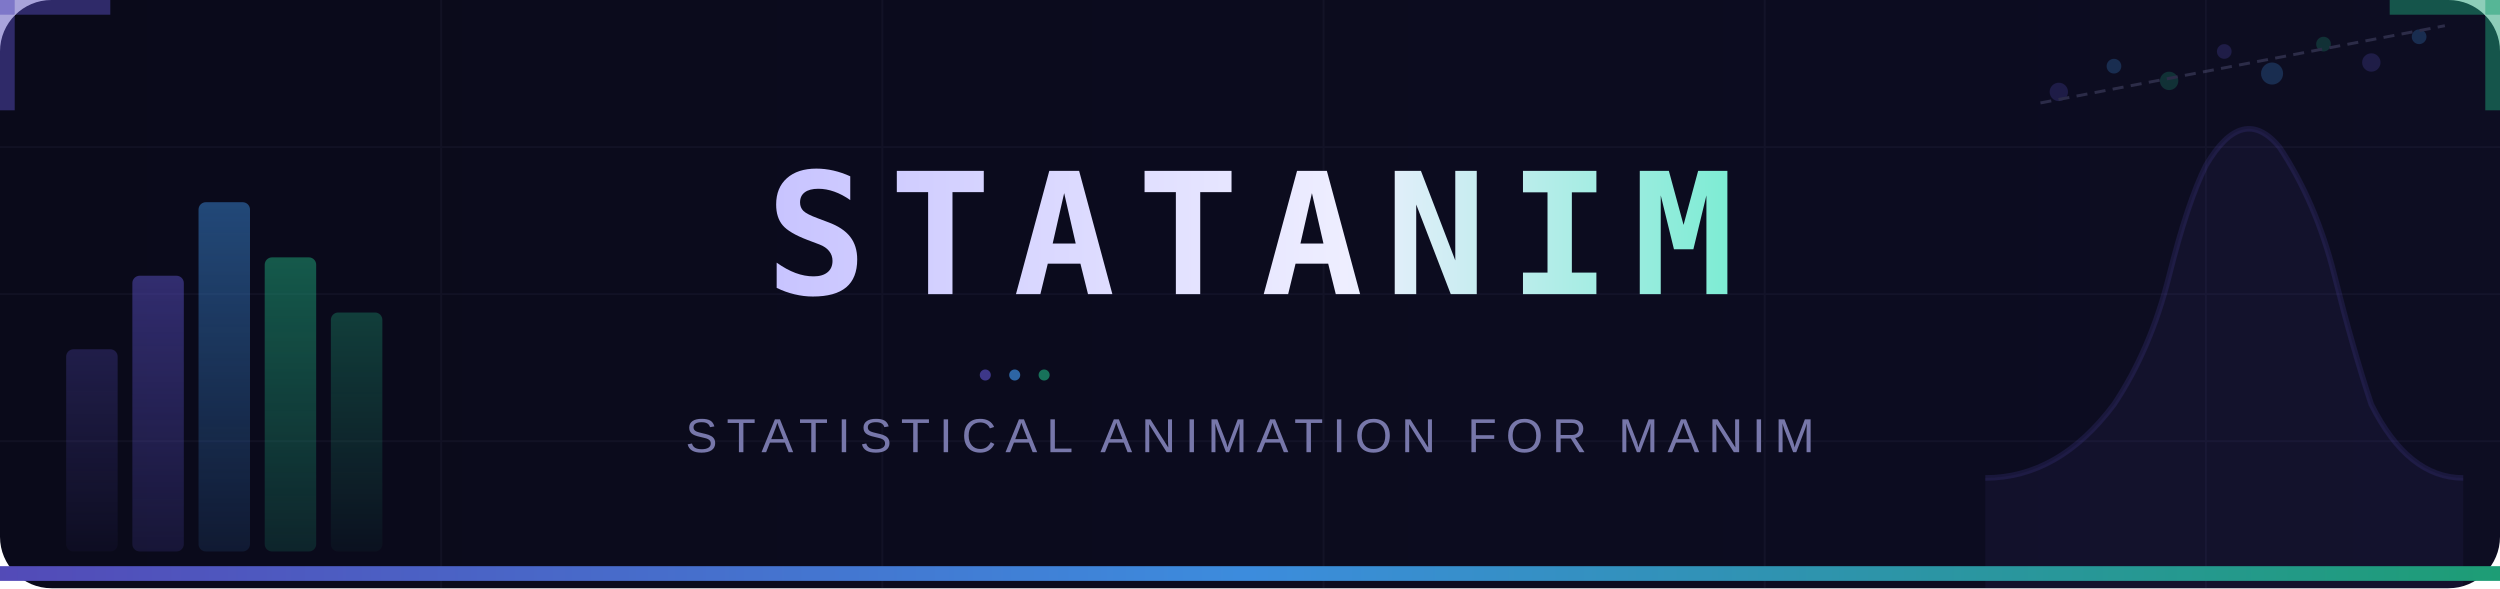
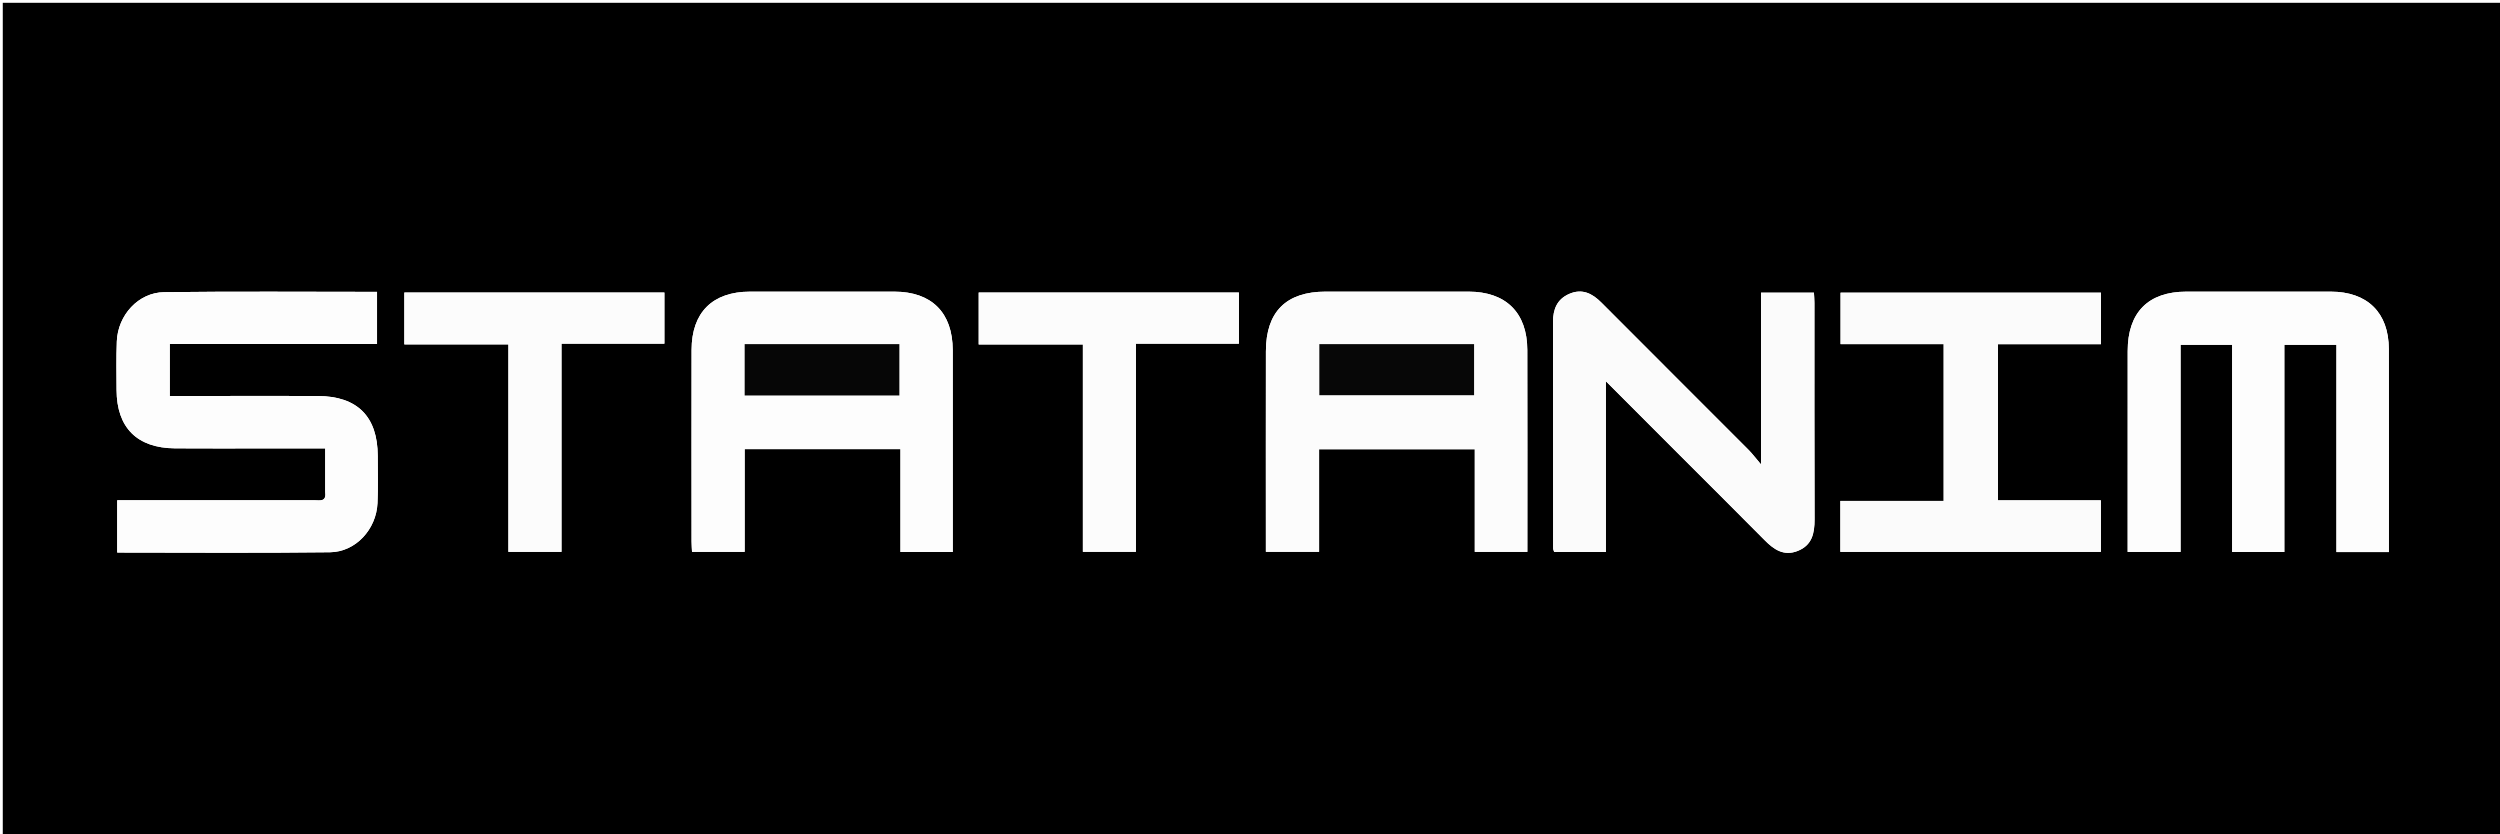
- <svg xmlns="http://www.w3.org/2000/svg" width="680" height="160" viewBox="0 0 680 160">
-   <defs>
-     <linearGradient id="bg" x1="0" y1="0" x2="1" y2="0">
-       <stop offset="0%" stop-color="#0A0A1A" />
-       <stop offset="100%" stop-color="#0D0D22" />
-     </linearGradient>
-     <linearGradient id="bar1" x1="0" y1="0" x2="0" y2="1">
-       <stop offset="0%" stop-color="#534AB7" stop-opacity="0.9" />
-       <stop offset="100%" stop-color="#534AB7" stop-opacity="0.3" />
-     </linearGradient>
-     <linearGradient id="bar2" x1="0" y1="0" x2="0" y2="1">
-       <stop offset="0%" stop-color="#3C8CDD" stop-opacity="0.8" />
-       <stop offset="100%" stop-color="#3C8CDD" stop-opacity="0.2" />
-     </linearGradient>
-     <linearGradient id="bar3" x1="0" y1="0" x2="0" y2="1">
-       <stop offset="0%" stop-color="#1D9D74" stop-opacity="0.9" />
-       <stop offset="100%" stop-color="#1D9D74" stop-opacity="0.3" />
-     </linearGradient>
-     <linearGradient id="bar4" x1="0" y1="0" x2="0" y2="1">
-       <stop offset="0%" stop-color="#534AB7" stop-opacity="0.6" />
-       <stop offset="100%" stop-color="#534AB7" stop-opacity="0.1" />
-     </linearGradient>
-     <linearGradient id="bar5" x1="0" y1="0" x2="0" y2="1">
-       <stop offset="0%" stop-color="#1D9D74" stop-opacity="0.7" />
-       <stop offset="100%" stop-color="#1D9D74" stop-opacity="0.1" />
-     </linearGradient>
-     <linearGradient id="accent" x1="0" y1="0" x2="1" y2="0">
-       <stop offset="0%" stop-color="#534AB7" />
-       <stop offset="50%" stop-color="#3C8CDD" />
-       <stop offset="100%" stop-color="#1D9D74" />
-     </linearGradient>
-     <linearGradient id="titlegrad" x1="0" y1="0" x2="1" y2="0">
-       <stop offset="0%" stop-color="#C8C4FF" />
-       <stop offset="60%" stop-color="#EEEEFF" />
-       <stop offset="100%" stop-color="#7EECD4" />
-     </linearGradient>
-     <clipPath id="clip">
-       <rect width="680" height="160" rx="14" />
-     </clipPath>
-   </defs>
-   <rect width="680" height="160" rx="14" fill="url(#bg)" />
-   <g clip-path="url(#clip)" opacity="0.06" stroke="#8888BB" stroke-width="0.5" fill="none">
-     <line x1="0" y1="40" x2="680" y2="40" />
-     <line x1="0" y1="80" x2="680" y2="80" />
-     <line x1="0" y1="120" x2="680" y2="120" />
-     <line x1="120" y1="0" x2="120" y2="160" />
-     <line x1="240" y1="0" x2="240" y2="160" />
-     <line x1="360" y1="0" x2="360" y2="160" />
-     <line x1="480" y1="0" x2="480" y2="160" />
-     <line x1="600" y1="0" x2="600" y2="160" />
-   </g>
-   <g clip-path="url(#clip)" opacity="0.18" fill="none" stroke="#534AB7" stroke-width="1.5">
-     <path d="M 540 130 Q 560 130 575 110 Q 585 95 590 75 Q 595 55 600 45 Q 610 28 620 40 Q 630 55 635 75 Q 640 95 645 110 Q 655 130 670 130" />
-   </g>
-   <g clip-path="url(#clip)" opacity="0.08" fill="#534AB7">
-     <path d="M 540 130 Q 560 130 575 110 Q 585 95 590 75 Q 595 55 600 45 Q 610 28 620 40 Q 630 55 635 75 Q 640 95 645 110 Q 655 130 670 130 L 670 160 L 540 160 Z" />
-   </g>
-   <g clip-path="url(#clip)">
-     <rect x="18" y="95" width="14" height="55" rx="2" fill="url(#bar4)" opacity="0.5" />
-     <rect x="36" y="75" width="14" height="75" rx="2" fill="url(#bar1)" opacity="0.6" />
-     <rect x="54" y="55" width="14" height="95" rx="2" fill="url(#bar2)" opacity="0.6" />
-     <rect x="72" y="70" width="14" height="80" rx="2" fill="url(#bar3)" opacity="0.6" />
-     <rect x="90" y="85" width="14" height="65" rx="2" fill="url(#bar5)" opacity="0.5" />
-   </g>
-   <g clip-path="url(#clip)" opacity="0.25">
-     <circle cx="560" cy="25" r="2.5" fill="#534AB7" />
-     <circle cx="575" cy="18" r="2" fill="#3C8CDD" />
-     <circle cx="590" cy="22" r="2.5" fill="#1D9D74" />
-     <circle cx="605" cy="14" r="2" fill="#534AB7" />
-     <circle cx="618" cy="20" r="3" fill="#3C8CDD" />
-     <circle cx="632" cy="12" r="2" fill="#1D9D74" />
-     <circle cx="645" cy="17" r="2.5" fill="#534AB7" />
-     <circle cx="658" cy="10" r="2" fill="#3C8CDD" />
-     <line x1="555" y1="28" x2="665" y2="7" stroke="#8888BB" stroke-width="0.8" stroke-dasharray="3 2" />
-   </g>
-   <text x="340" y="80" font-family="ui-monospace, 'SF Mono', Menlo, Consolas, monospace" font-size="46" font-weight="700" fill="url(#titlegrad)" text-anchor="middle" letter-spacing="6">STATANIM</text>
-   <circle cx="268" cy="102" r="1.5" fill="#534AB7" opacity="0.7" />
-   <circle cx="276" cy="102" r="1.5" fill="#3C8CDD" opacity="0.7" />
-   <circle cx="284" cy="102" r="1.5" fill="#1D9D74" opacity="0.7" />
-   <text x="340" y="123" font-family="-apple-system, 'Helvetica Neue', Arial, sans-serif" font-size="13" fill="#7777AA" text-anchor="middle" letter-spacing="2.5">STATISTICAL ANIMATION FOR MANIM</text>
-   <rect x="0" y="154" width="680" height="4" fill="url(#accent)" />
-   <rect x="0" y="0" width="4" height="30" fill="#534AB7" opacity="0.5" />
-   <rect x="0" y="0" width="30" height="4" fill="#534AB7" opacity="0.5" />
-   <rect x="676" y="0" width="4" height="30" fill="#1D9D74" opacity="0.5" />
-   <rect x="650" y="0" width="30" height="4" fill="#1D9D74" opacity="0.5" />
+ <svg xmlns="http://www.w3.org/2000/svg" version="1.1" id="Layer_1" x="0px" y="0px" width="100%" viewBox="0 0 900 300" enable-background="new 0 0 900 300" xml:space="preserve">
+   <path fill="#000000" opacity="1" stroke="none" d=" M628,301   C418.667,301 209.833,301 1,301   C1,201 1,101 1,1   C301,1 601,1 901,1   C901,101 901,201 901,301   C810.167,301 719.333,301 628,301  M822.366,142.501   C822.366,136.384 822.366,130.266 822.366,124.138   C828.88,124.138 834.809,124.138 841.118,124.138   C841.118,149.115 841.118,173.854 841.118,198.753   C847.566,198.753 853.626,198.753 859.99,198.753   C859.99,174.215 860.022,149.926 859.977,125.636   C859.952,112.571 852.281,105.022 839.075,104.995   C821.749,104.96 804.423,104.965 787.097,104.994   C773.348,105.017 765.981,112.469 765.966,126.377   C765.941,149.034 765.959,171.691 765.959,194.348   C765.959,195.792 765.959,197.236 765.959,198.694   C772.491,198.694 778.546,198.694 785.001,198.694   C785.001,173.654 785.001,148.921 785.001,124.139   C791.334,124.139 797.259,124.139 803.568,124.139   C803.568,149.137 803.568,173.894 803.568,198.728   C810.042,198.728 816.125,198.728 822.366,198.728   C822.366,180.135 822.366,161.818 822.366,142.501  M117.072,177.375   C117.584,180.771 115.154,180.095 113.265,180.097   C99.436,180.108 85.608,180.103 71.779,180.103   C61.992,180.103 52.204,180.103 42.196,180.103   C42.196,186.566 42.196,192.621 42.196,198.92   C67.888,198.92 93.345,199.128 118.796,198.811   C128.06,198.695 135.475,190.546 135.898,181.125   C136.151,175.471 135.995,169.798 135.986,164.134   C135.962,149.98 128.669,142.638 114.456,142.566   C102.294,142.504 90.131,142.553 77.969,142.553   C72.375,142.553 66.782,142.553 61.115,142.553   C61.115,136.057 61.115,130.145 61.115,123.842   C86.099,123.842 110.84,123.842 135.73,123.842   C135.73,117.385 135.73,111.327 135.73,105.074   C110.01,105.074 84.547,104.863 59.09,105.185   C49.802,105.302 42.428,113.465 42.053,122.893   C41.821,128.716 41.942,134.554 41.966,140.385   C42.02,153.94 49.329,161.293 62.986,161.402   C73.981,161.489 84.978,161.42 95.974,161.42   C102.901,161.42 109.827,161.42 117.073,161.42   C117.073,166.774 117.073,171.584 117.072,177.375  M342.99,170.5   C342.99,155.675 343.016,140.851 342.982,126.026   C342.951,112.565 335.416,105.019 321.97,104.995   C304.647,104.962 287.324,104.963 270.001,104.995   C256.5,105.019 248.992,112.49 248.969,125.967   C248.932,148.954 248.956,171.94 248.966,194.926   C248.967,196.2 249.072,197.473 249.125,198.666   C255.548,198.666 261.603,198.666 268.074,198.666   C268.074,186.086 268.074,173.837 268.074,161.688   C286.914,161.688 305.326,161.688 324.163,161.688   C324.163,174.197 324.163,186.443 324.163,198.71   C330.655,198.71 336.715,198.71 342.99,198.71   C342.99,189.446 342.99,180.473 342.99,170.5  M530.917,193.415   C530.917,195.183 530.917,196.952 530.917,198.677   C537.498,198.677 543.553,198.677 549.846,198.677   C549.846,174.229 549.889,150.108 549.829,125.987   C549.796,112.57 542.141,105.017 528.689,104.992   C511.538,104.96 494.387,104.968 477.236,104.99   C463.01,105.008 455.752,112.226 455.726,126.473   C455.685,149.285 455.715,172.098 455.715,194.91   C455.715,196.173 455.715,197.436 455.715,198.648   C462.288,198.648 468.328,198.648 474.872,198.648   C474.872,186.065 474.872,173.832 474.872,161.727   C493.79,161.727 512.193,161.727 530.917,161.727   C530.917,172.164 530.917,182.299 530.917,193.415  M604.17,163.33   C614.531,173.692 624.925,184.022 635.236,194.434   C638.594,197.824 642.15,200.312 647.15,198.34   C652.355,196.286 653.257,191.984 653.24,186.949   C653.149,160.973 653.2,134.995 653.19,109.018   C653.19,107.756 653.074,106.493 653.018,105.352   C646.57,105.352 640.524,105.352 633.971,105.352   C633.971,125.697 633.971,145.676 633.971,167.196   C631.845,164.697 630.76,163.231 629.486,161.955   C611.84,144.277 594.149,126.643 576.52,108.949   C573.189,105.605 569.562,103.775 564.902,105.813   C560.528,107.726 559.078,111.368 559.084,115.915   C559.12,143.057 559.106,170.2 559.129,197.342   C559.129,197.793 559.37,198.244 559.506,198.719   C565.674,198.719 571.732,198.719 578.119,198.719   C578.119,178.383 578.119,158.332 578.119,137.244   C587.092,146.229 595.381,154.529 604.17,163.33  M731.508,123.901   C739.753,123.901 747.998,123.901 756.337,123.901   C756.337,117.269 756.337,111.332 756.337,105.351   C724.926,105.351 693.742,105.351 662.602,105.351   C662.602,111.65 662.602,117.578 662.602,123.899   C675.122,123.899 687.369,123.899 699.715,123.899   C699.715,142.842 699.715,161.382 699.715,180.327   C687.17,180.327 674.928,180.327 662.532,180.327   C662.532,186.663 662.532,192.591 662.532,198.675   C693.92,198.675 725.098,198.675 756.308,198.675   C756.308,192.404 756.308,186.468 756.308,180.113   C743.822,180.113 731.583,180.113 719.253,180.113   C719.253,161.153 719.253,142.617 719.253,123.901   C723.215,123.901 726.864,123.901 731.508,123.901  M183.023,153.5   C183.023,168.588 183.023,183.675 183.023,198.67   C189.653,198.67 195.713,198.67 202.133,198.67   C202.133,173.603 202.133,148.871 202.133,123.714   C214.73,123.714 226.958,123.714 239.185,123.714   C239.185,117.239 239.185,111.201 239.185,105.302   C207.749,105.302 176.691,105.302 145.564,105.302   C145.564,111.549 145.564,117.475 145.564,123.982   C158.151,123.982 170.511,123.982 183.023,123.982   C183.023,133.877 183.023,143.188 183.023,153.5  M389.835,159.5   C389.835,172.577 389.835,185.655 389.835,198.647   C396.442,198.647 402.486,198.647 408.93,198.647   C408.93,173.585 408.93,148.879 408.93,123.711   C421.563,123.711 433.79,123.711 446.011,123.711   C446.011,117.298 446.011,111.357 446.011,105.313   C414.656,105.313 383.488,105.313 352.327,105.313   C352.327,111.572 352.327,117.498 352.327,124.014   C364.898,124.014 377.256,124.014 389.835,124.014   C389.835,135.905 389.835,147.202 389.835,159.5  z" />
+   <path fill="#FDFDFD" opacity="1" stroke="none" d=" M822.366,143.001   C822.366,161.818 822.366,180.135 822.366,198.728   C816.125,198.728 810.042,198.728 803.568,198.728   C803.568,173.894 803.568,149.137 803.568,124.139   C797.259,124.139 791.334,124.139 785.001,124.139   C785.001,148.921 785.001,173.654 785.001,198.694   C778.546,198.694 772.491,198.694 765.959,198.694   C765.959,197.236 765.959,195.792 765.959,194.348   C765.959,171.691 765.941,149.034 765.966,126.377   C765.981,112.469 773.348,105.017 787.097,104.994   C804.423,104.965 821.749,104.96 839.075,104.995   C852.281,105.022 859.952,112.571 859.977,125.636   C860.022,149.926 859.99,174.215 859.99,198.753   C853.626,198.753 847.566,198.753 841.118,198.753   C841.118,173.854 841.118,149.115 841.118,124.138   C834.809,124.138 828.88,124.138 822.366,124.138   C822.366,130.266 822.366,136.384 822.366,143.001  z" />
+   <path fill="#FDFDFD" opacity="1" stroke="none" d=" M117.072,176.884   C117.073,171.584 117.073,166.774 117.073,161.42   C109.827,161.42 102.901,161.42 95.974,161.42   C84.978,161.42 73.981,161.489 62.986,161.402   C49.329,161.293 42.02,153.94 41.966,140.385   C41.942,134.554 41.821,128.716 42.053,122.893   C42.428,113.465 49.802,105.302 59.09,105.185   C84.547,104.863 110.01,105.074 135.73,105.074   C135.73,111.327 135.73,117.385 135.73,123.842   C110.84,123.842 86.099,123.842 61.115,123.842   C61.115,130.145 61.115,136.057 61.115,142.553   C66.782,142.553 72.375,142.553 77.969,142.553   C90.131,142.553 102.294,142.504 114.456,142.566   C128.669,142.638 135.962,149.98 135.986,164.134   C135.995,169.798 136.151,175.471 135.898,181.125   C135.475,190.546 128.06,198.695 118.796,198.811   C93.345,199.128 67.888,198.92 42.196,198.92   C42.196,192.621 42.196,186.566 42.196,180.103   C52.204,180.103 61.992,180.103 71.779,180.103   C85.608,180.103 99.436,180.108 113.265,180.097   C115.154,180.095 117.584,180.771 117.072,176.884  z" />
+   <path fill="#FDFDFD" opacity="1" stroke="none" d=" M342.99,171   C342.99,180.473 342.99,189.446 342.99,198.71   C336.715,198.71 330.655,198.71 324.163,198.71   C324.163,186.443 324.163,174.197 324.163,161.688   C305.326,161.688 286.914,161.688 268.074,161.688   C268.074,173.837 268.074,186.086 268.074,198.666   C261.603,198.666 255.548,198.666 249.125,198.666   C249.072,197.473 248.967,196.2 248.966,194.926   C248.956,171.94 248.932,148.954 248.969,125.967   C248.992,112.49 256.5,105.019 270.001,104.995   C287.324,104.963 304.647,104.962 321.97,104.995   C335.416,105.019 342.951,112.565 342.982,126.026   C343.016,140.851 342.99,155.675 342.99,171  M297.5,123.882   C287.725,123.882 277.951,123.882 268.085,123.882   C268.085,130.303 268.085,136.219 268.085,142.357   C286.742,142.357 305.166,142.357 323.766,142.357   C323.766,136.125 323.766,130.09 323.766,123.882   C315.131,123.882 306.816,123.882 297.5,123.882  z" />
+   <path fill="#FCFCFC" opacity="1" stroke="none" d=" M530.917,192.925   C530.917,182.299 530.917,172.164 530.917,161.727   C512.193,161.727 493.79,161.727 474.872,161.727   C474.872,173.832 474.872,186.065 474.872,198.648   C468.328,198.648 462.288,198.648 455.715,198.648   C455.715,197.436 455.715,196.173 455.715,194.91   C455.715,172.098 455.685,149.285 455.726,126.473   C455.752,112.226 463.01,105.008 477.236,104.99   C494.387,104.968 511.538,104.96 528.689,104.992   C542.141,105.017 549.796,112.57 549.829,125.987   C549.889,150.108 549.846,174.229 549.846,198.677   C543.553,198.677 537.498,198.677 530.917,198.677   C530.917,196.952 530.917,195.183 530.917,192.925  M517.492,123.884   C503.34,123.884 489.188,123.884 474.959,123.884   C474.959,130.259 474.959,136.318 474.959,142.279   C493.777,142.279 512.22,142.279 530.666,142.279   C530.666,136.05 530.666,130.125 530.666,123.884   C526.432,123.884 522.46,123.884 517.492,123.884  z" />
+   <path fill="#FBFBFB" opacity="1" stroke="none" d=" M603.92,163.08   C595.381,154.529 587.092,146.229 578.119,137.244   C578.119,158.332 578.119,178.383 578.119,198.719   C571.732,198.719 565.674,198.719 559.506,198.719   C559.37,198.244 559.129,197.793 559.129,197.342   C559.106,170.2 559.12,143.057 559.084,115.915   C559.078,111.368 560.528,107.726 564.902,105.813   C569.562,103.775 573.189,105.605 576.52,108.949   C594.149,126.643 611.84,144.277 629.486,161.955   C630.76,163.231 631.845,164.697 633.971,167.196   C633.971,145.676 633.971,125.697 633.971,105.352   C640.524,105.352 646.57,105.352 653.018,105.352   C653.074,106.493 653.19,107.756 653.19,109.018   C653.2,134.995 653.149,160.973 653.24,186.949   C653.257,191.984 652.355,196.286 647.15,198.34   C642.15,200.312 638.594,197.824 635.236,194.434   C624.925,184.022 614.531,173.692 603.92,163.08  z" />
+   <path fill="#FBFBFB" opacity="1" stroke="none" d=" M731.011,123.901   C726.864,123.901 723.215,123.901 719.253,123.901   C719.253,142.617 719.253,161.153 719.253,180.113   C731.583,180.113 743.822,180.113 756.308,180.113   C756.308,186.468 756.308,192.404 756.308,198.675   C725.098,198.675 693.92,198.675 662.532,198.675   C662.532,192.591 662.532,186.663 662.532,180.327   C674.928,180.327 687.17,180.327 699.715,180.327   C699.715,161.382 699.715,142.842 699.715,123.899   C687.369,123.899 675.122,123.899 662.602,123.899   C662.602,117.578 662.602,111.65 662.602,105.351   C693.742,105.351 724.926,105.351 756.337,105.351   C756.337,111.332 756.337,117.269 756.337,123.901   C747.998,123.901 739.753,123.901 731.011,123.901  z" />
+   <path fill="#FCFCFC" opacity="1" stroke="none" d=" M183.023,153   C183.023,143.188 183.023,133.877 183.023,123.982   C170.511,123.982 158.151,123.982 145.564,123.982   C145.564,117.475 145.564,111.549 145.564,105.302   C176.691,105.302 207.749,105.302 239.185,105.302   C239.185,111.201 239.185,117.239 239.185,123.714   C226.958,123.714 214.73,123.714 202.133,123.714   C202.133,148.871 202.133,173.603 202.133,198.67   C195.713,198.67 189.653,198.67 183.023,198.67   C183.023,183.675 183.023,168.588 183.023,153  z" />
+   <path fill="#FCFCFC" opacity="1" stroke="none" d=" M389.835,159   C389.835,147.202 389.835,135.905 389.835,124.014   C377.256,124.014 364.898,124.014 352.327,124.014   C352.327,117.498 352.327,111.572 352.327,105.313   C383.488,105.313 414.656,105.313 446.011,105.313   C446.011,111.357 446.011,117.298 446.011,123.711   C433.79,123.711 421.563,123.711 408.93,123.711   C408.93,148.879 408.93,173.585 408.93,198.647   C402.486,198.647 396.442,198.647 389.835,198.647   C389.835,185.655 389.835,172.577 389.835,159  z" />
+   <path fill="#060606" opacity="1" stroke="none" d=" M298,123.882   C306.816,123.882 315.131,123.882 323.766,123.882   C323.766,130.09 323.766,136.125 323.766,142.357   C305.166,142.357 286.742,142.357 268.085,142.357   C268.085,136.219 268.085,130.303 268.085,123.882   C277.951,123.882 287.725,123.882 298,123.882  z" />
+   <path fill="#070707" opacity="1" stroke="none" d=" M517.99,123.884   C522.46,123.884 526.432,123.884 530.666,123.884   C530.666,130.125 530.666,136.05 530.666,142.279   C512.22,142.279 493.777,142.279 474.959,142.279   C474.959,136.318 474.959,130.259 474.959,123.884   C489.188,123.884 503.34,123.884 517.99,123.884  z" />
</svg>
